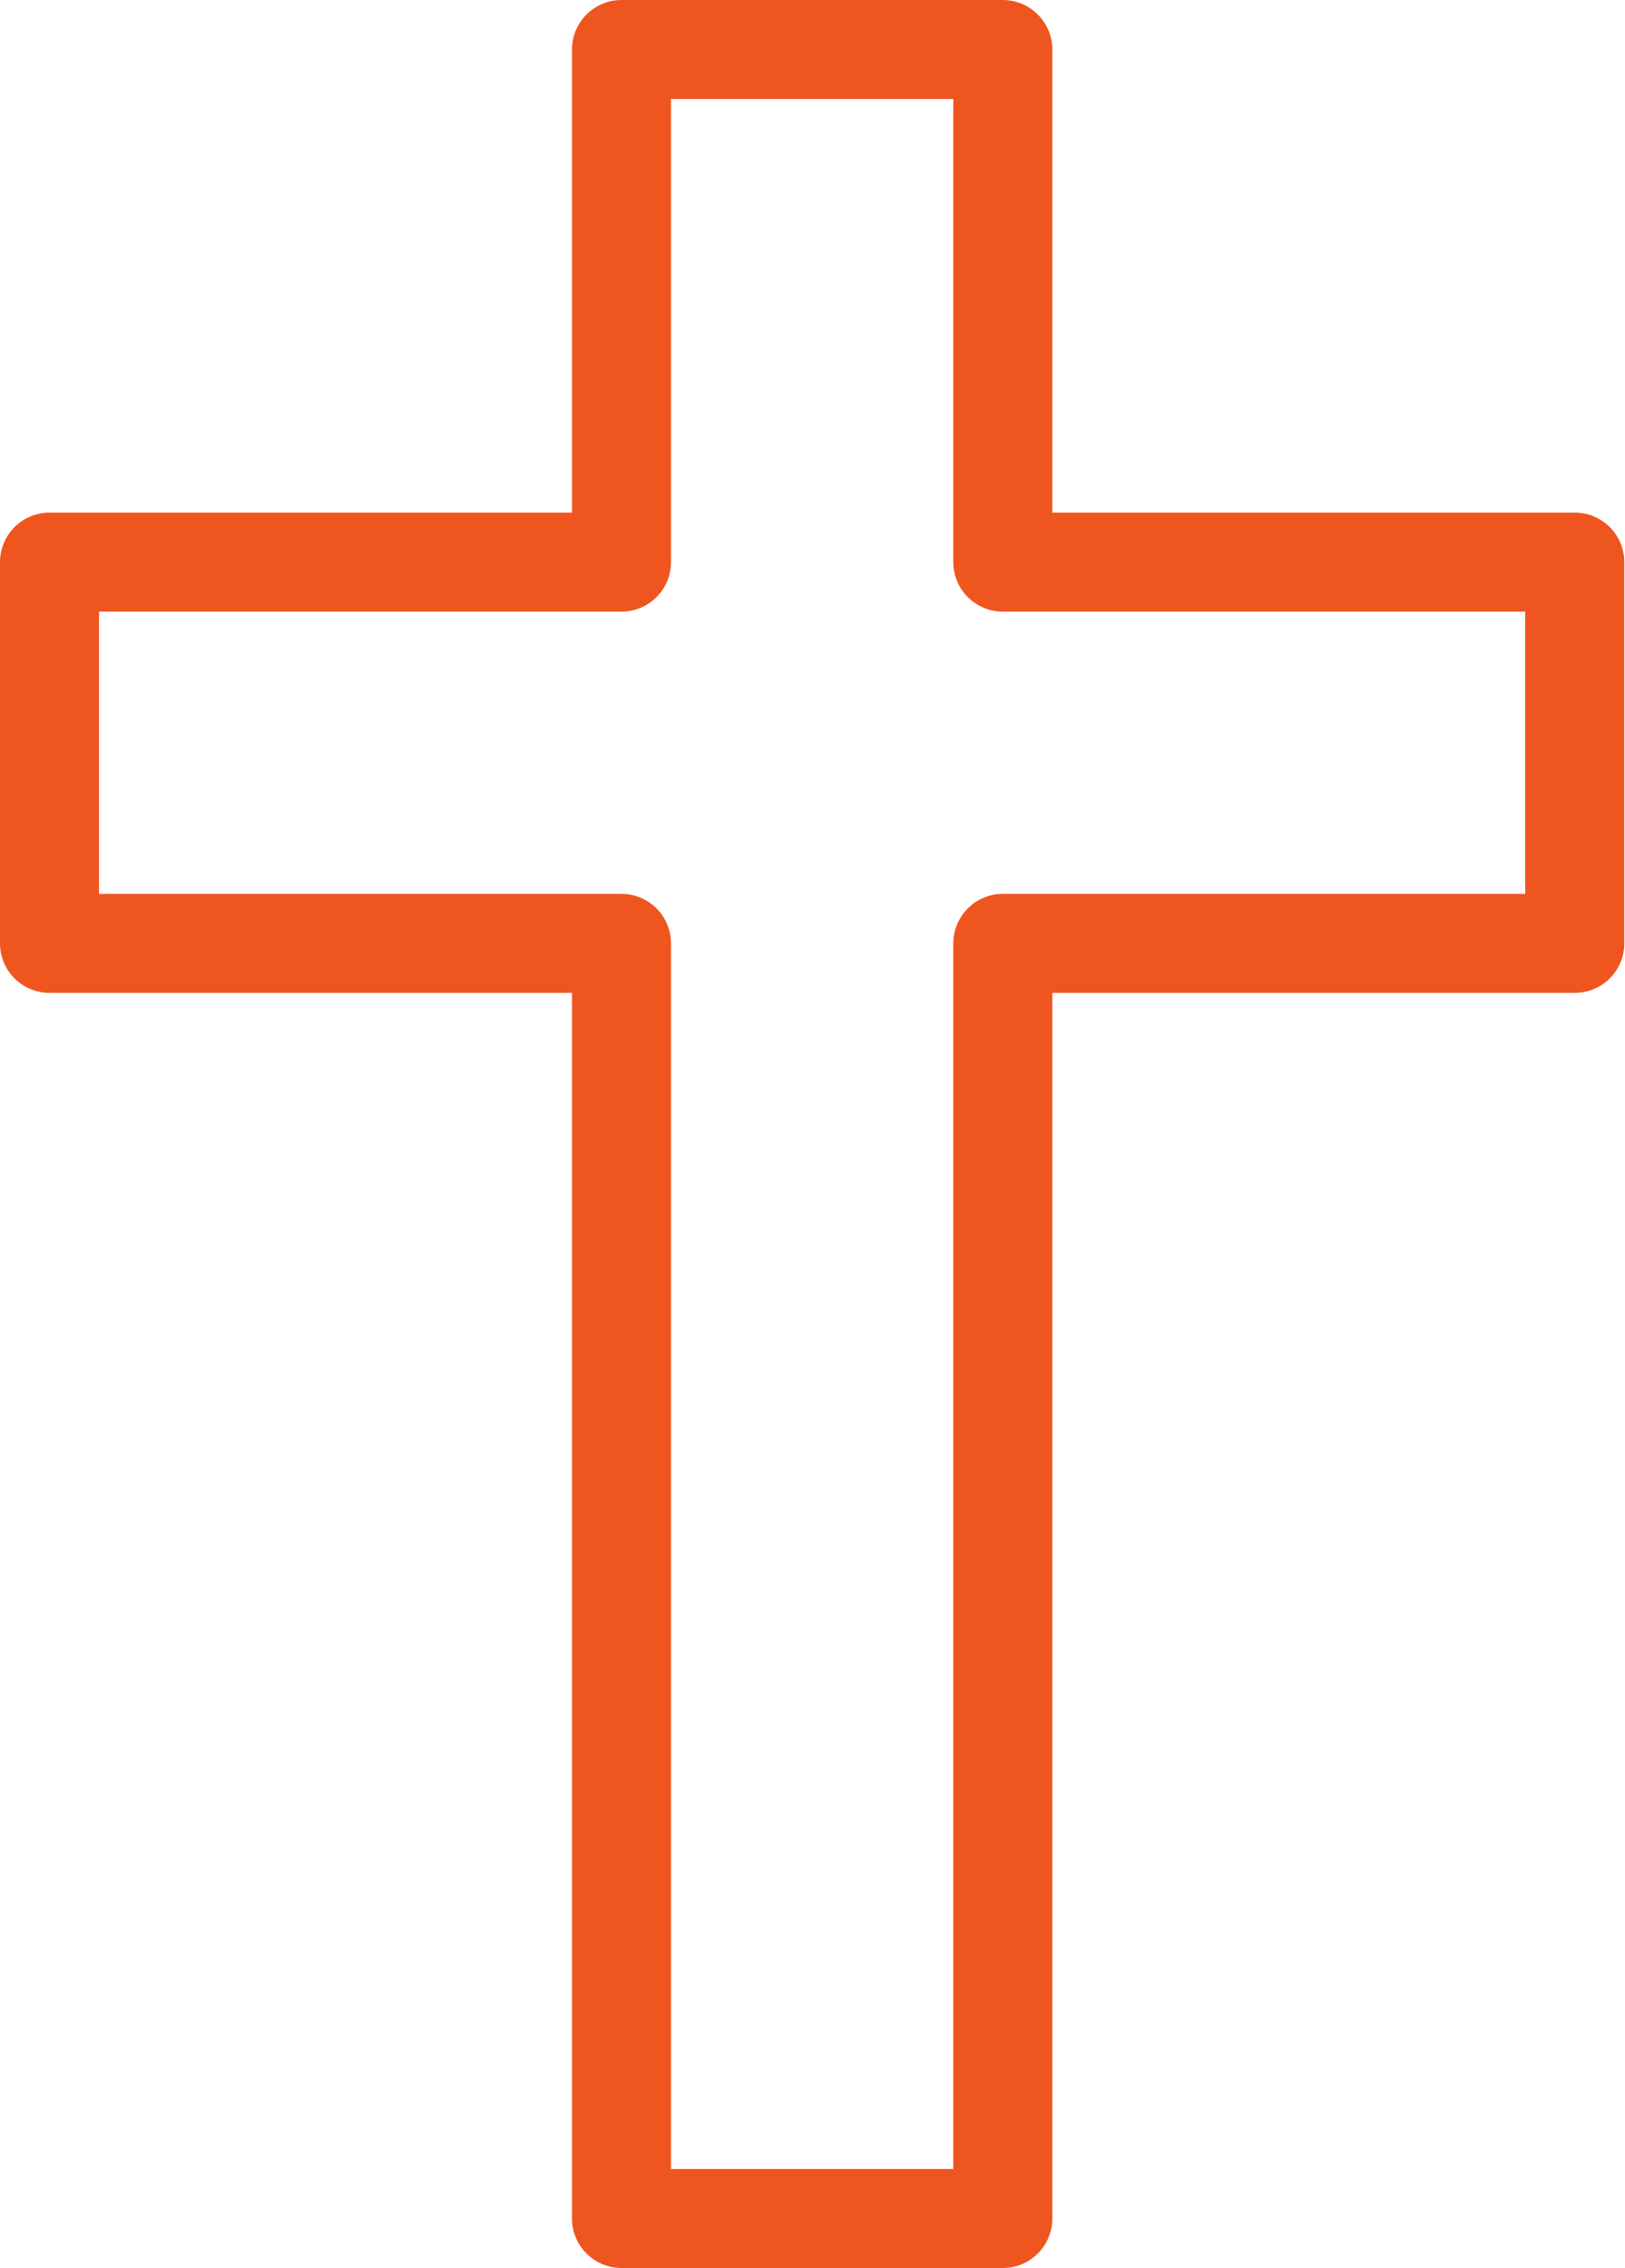
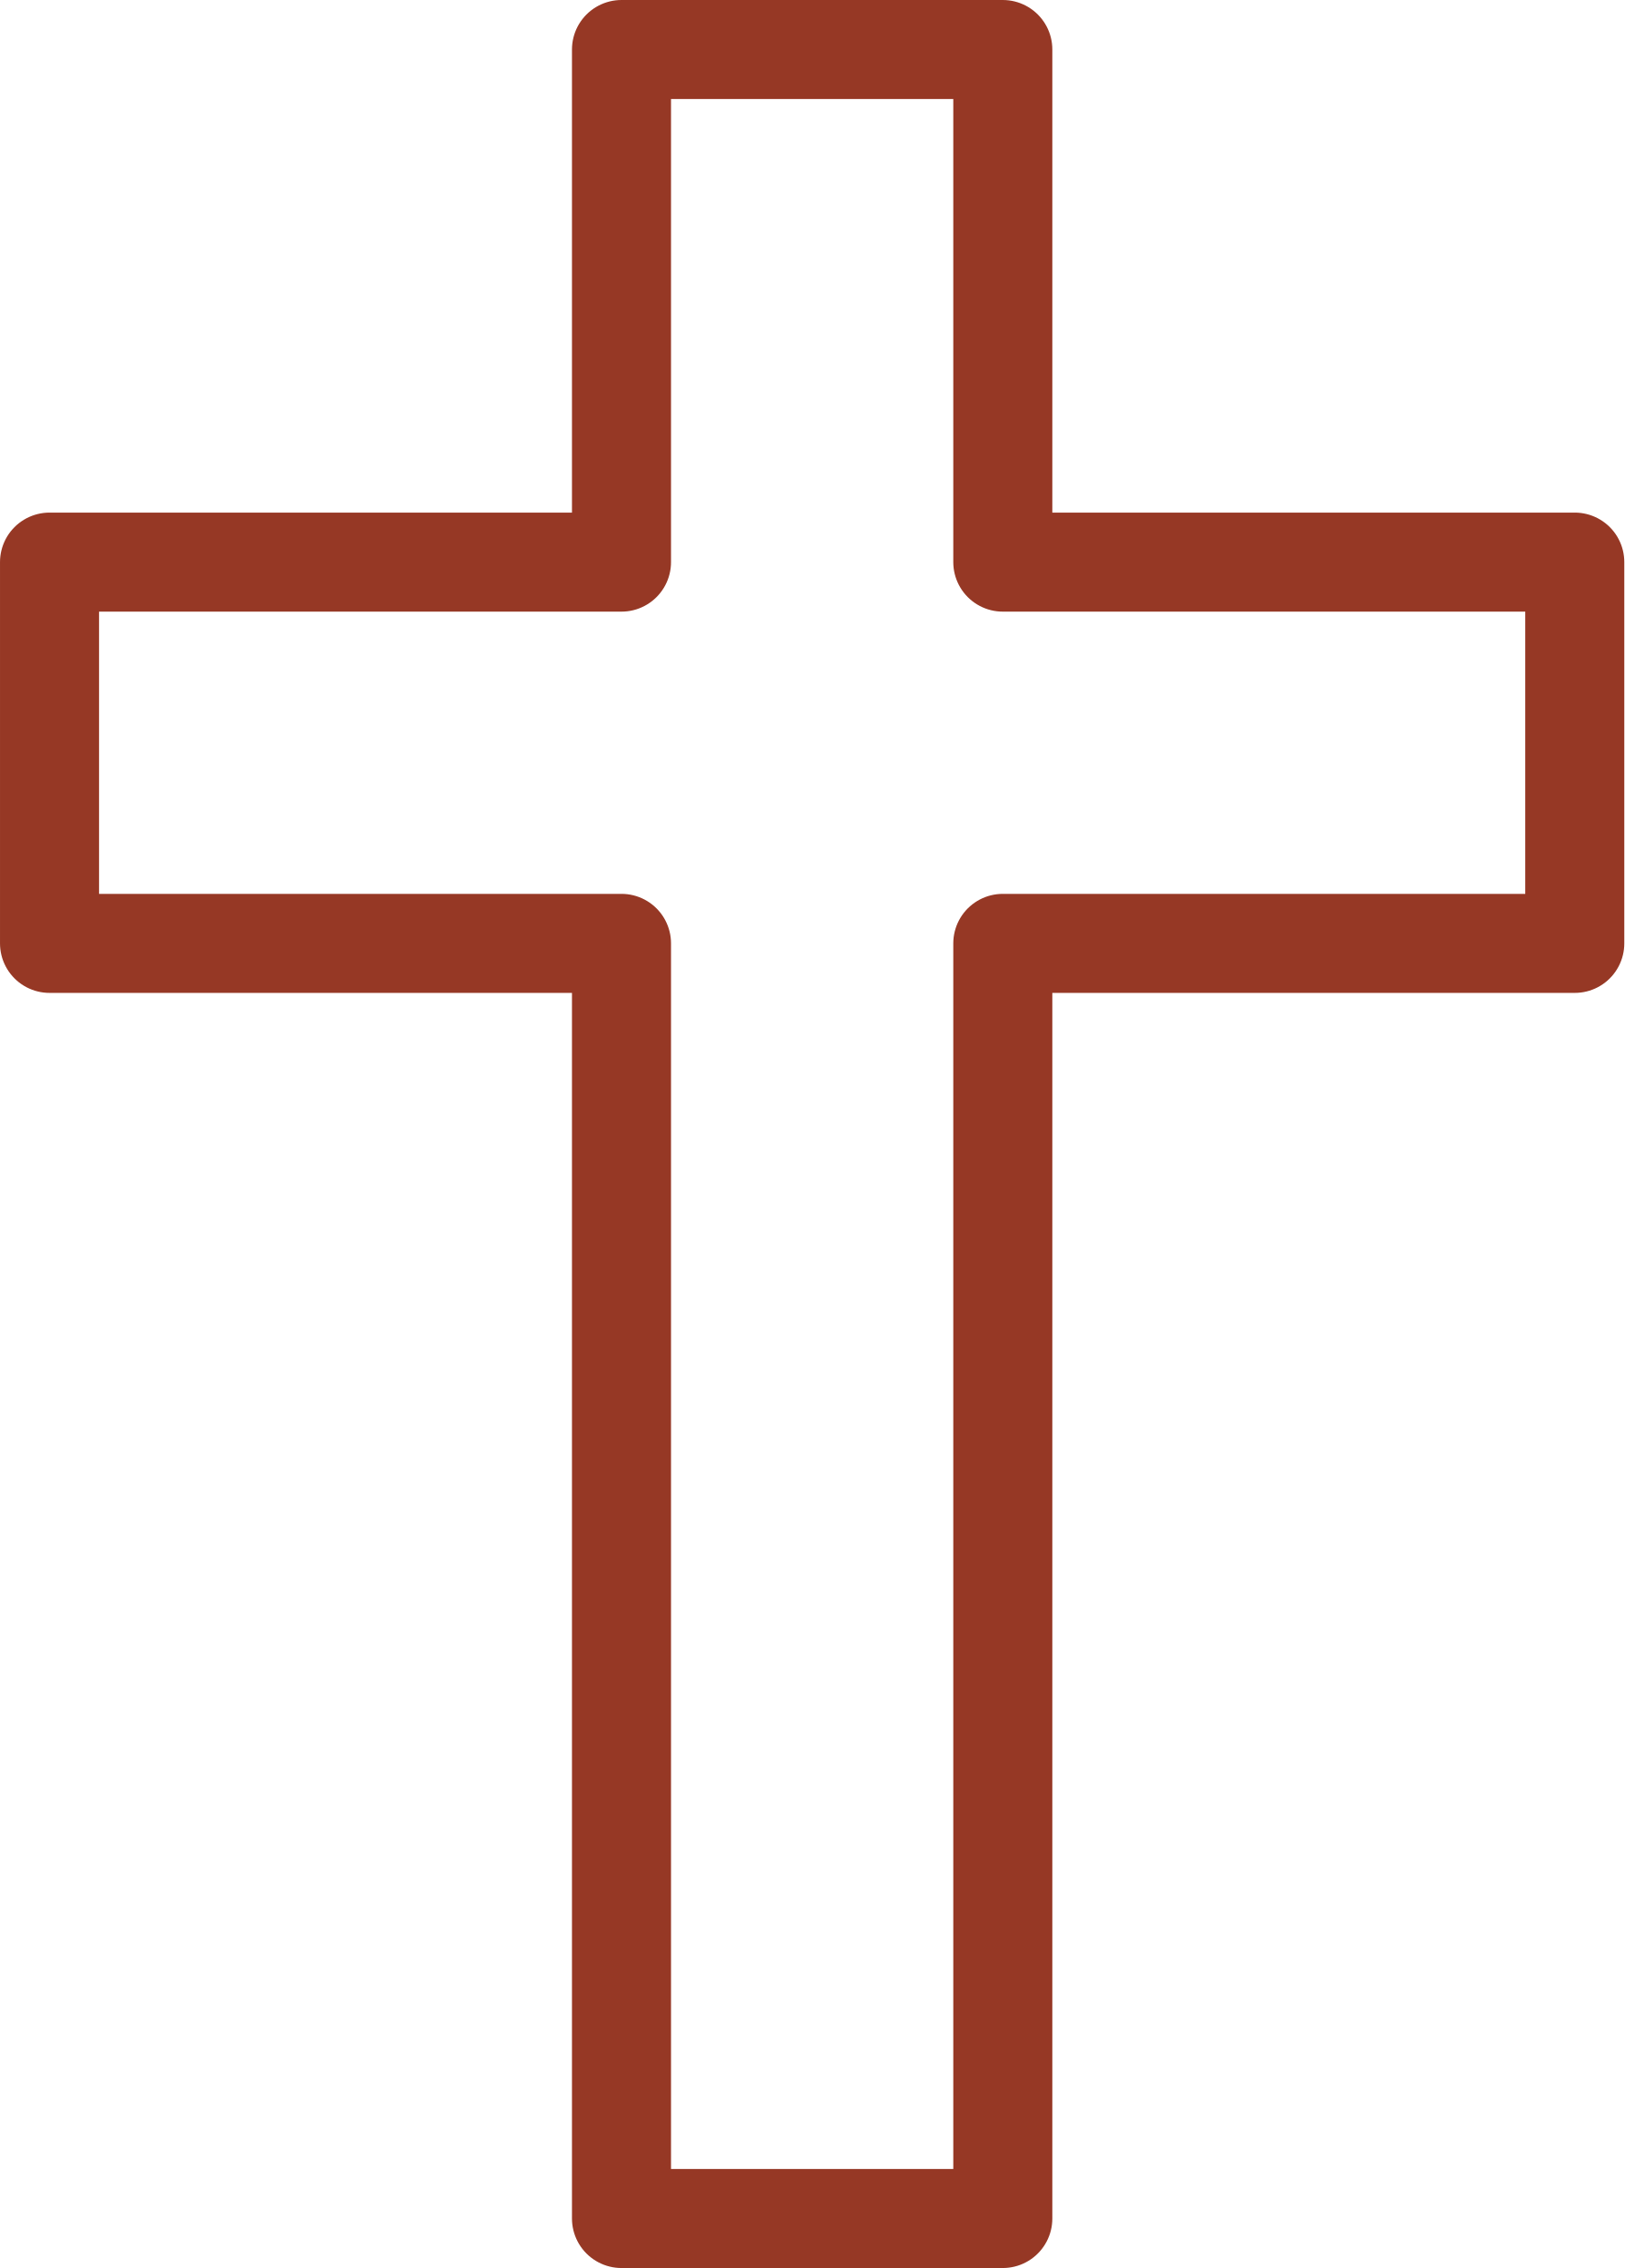
<svg xmlns="http://www.w3.org/2000/svg" width="82" height="114.511" viewBox="0 0 82 114.511">
  <g transform="translate(-5588.383 -951.848)">
-     <path d="M5639.008,1063.86V999.479h28.875v-19.25h-28.875V954.348h-19.25v25.881h-28.875v19.25h28.875v64.381Zm0,0" transform="translate(0 0)" fill="none" stroke="#ef551e" stroke-linecap="round" stroke-linejoin="round" stroke-width="5" />
+     <path d="M5639.008,1063.86V999.479h28.875v-19.25h-28.875V954.348h-19.25v25.881h-28.875v19.25h28.875v64.381Zm0,0" transform="translate(0 0)" fill="none" stroke="#963825" stroke-linecap="round" stroke-linejoin="round" stroke-width="5" />
  </g>
</svg>
